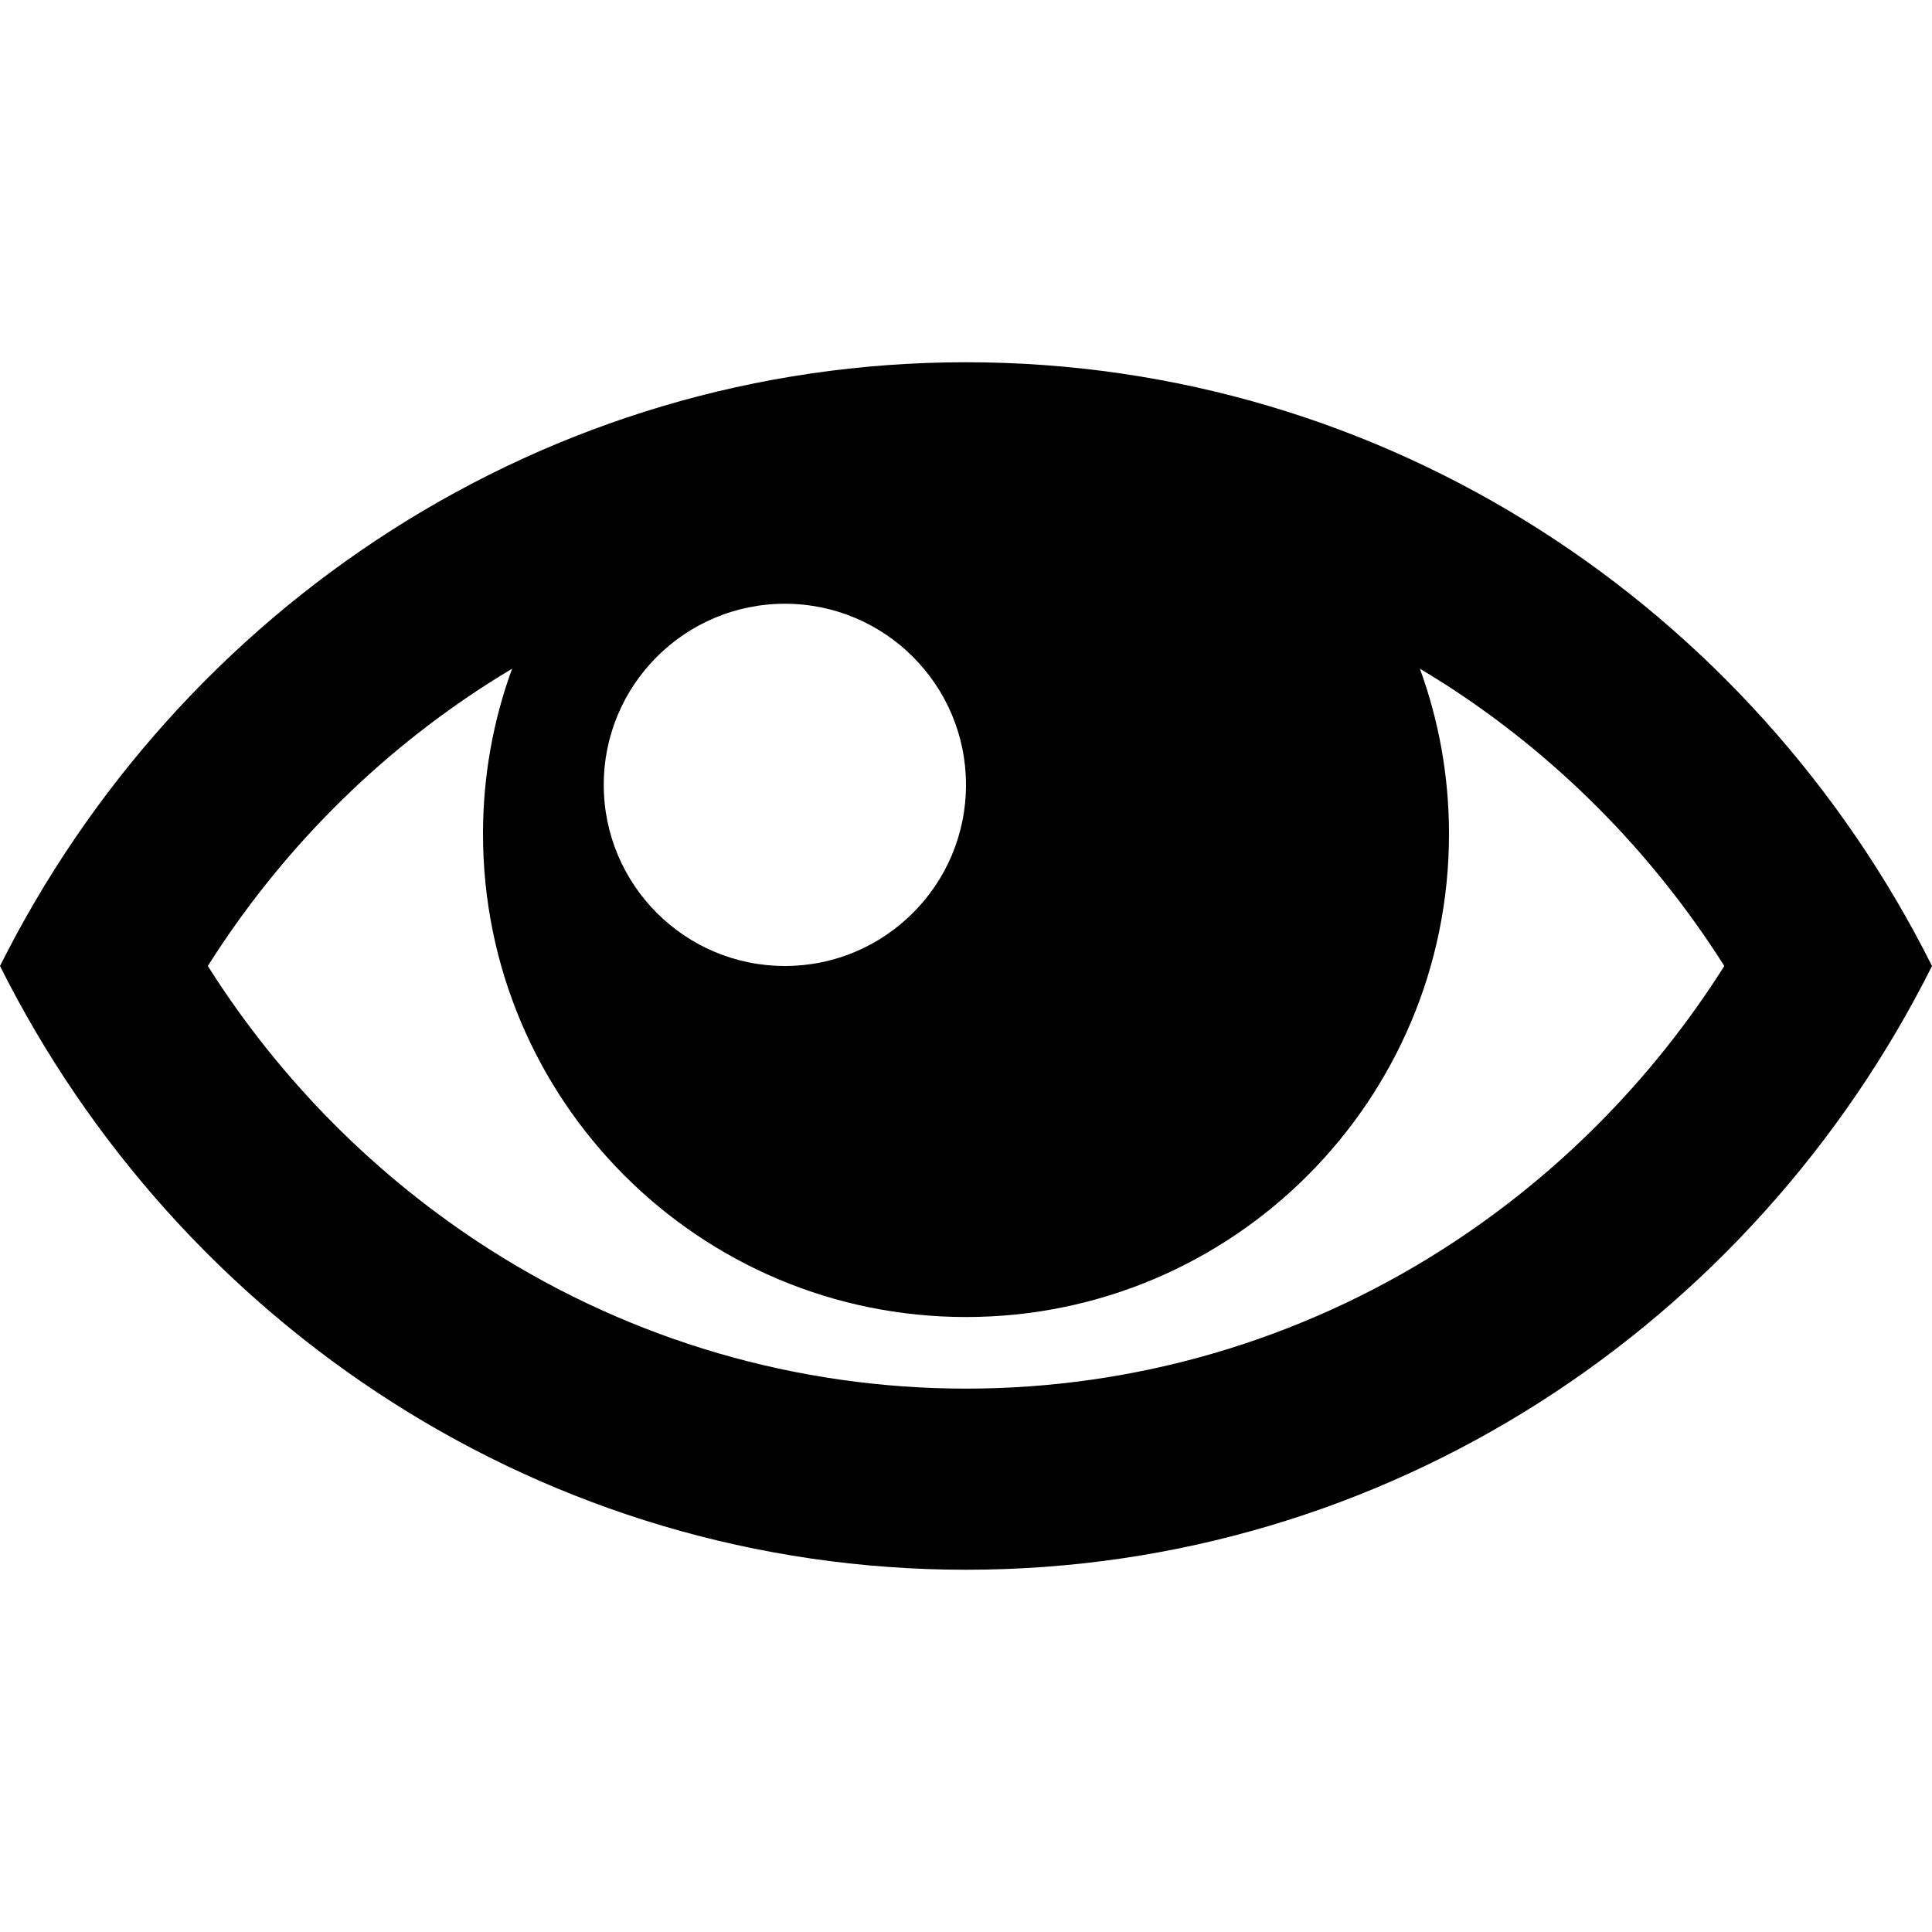
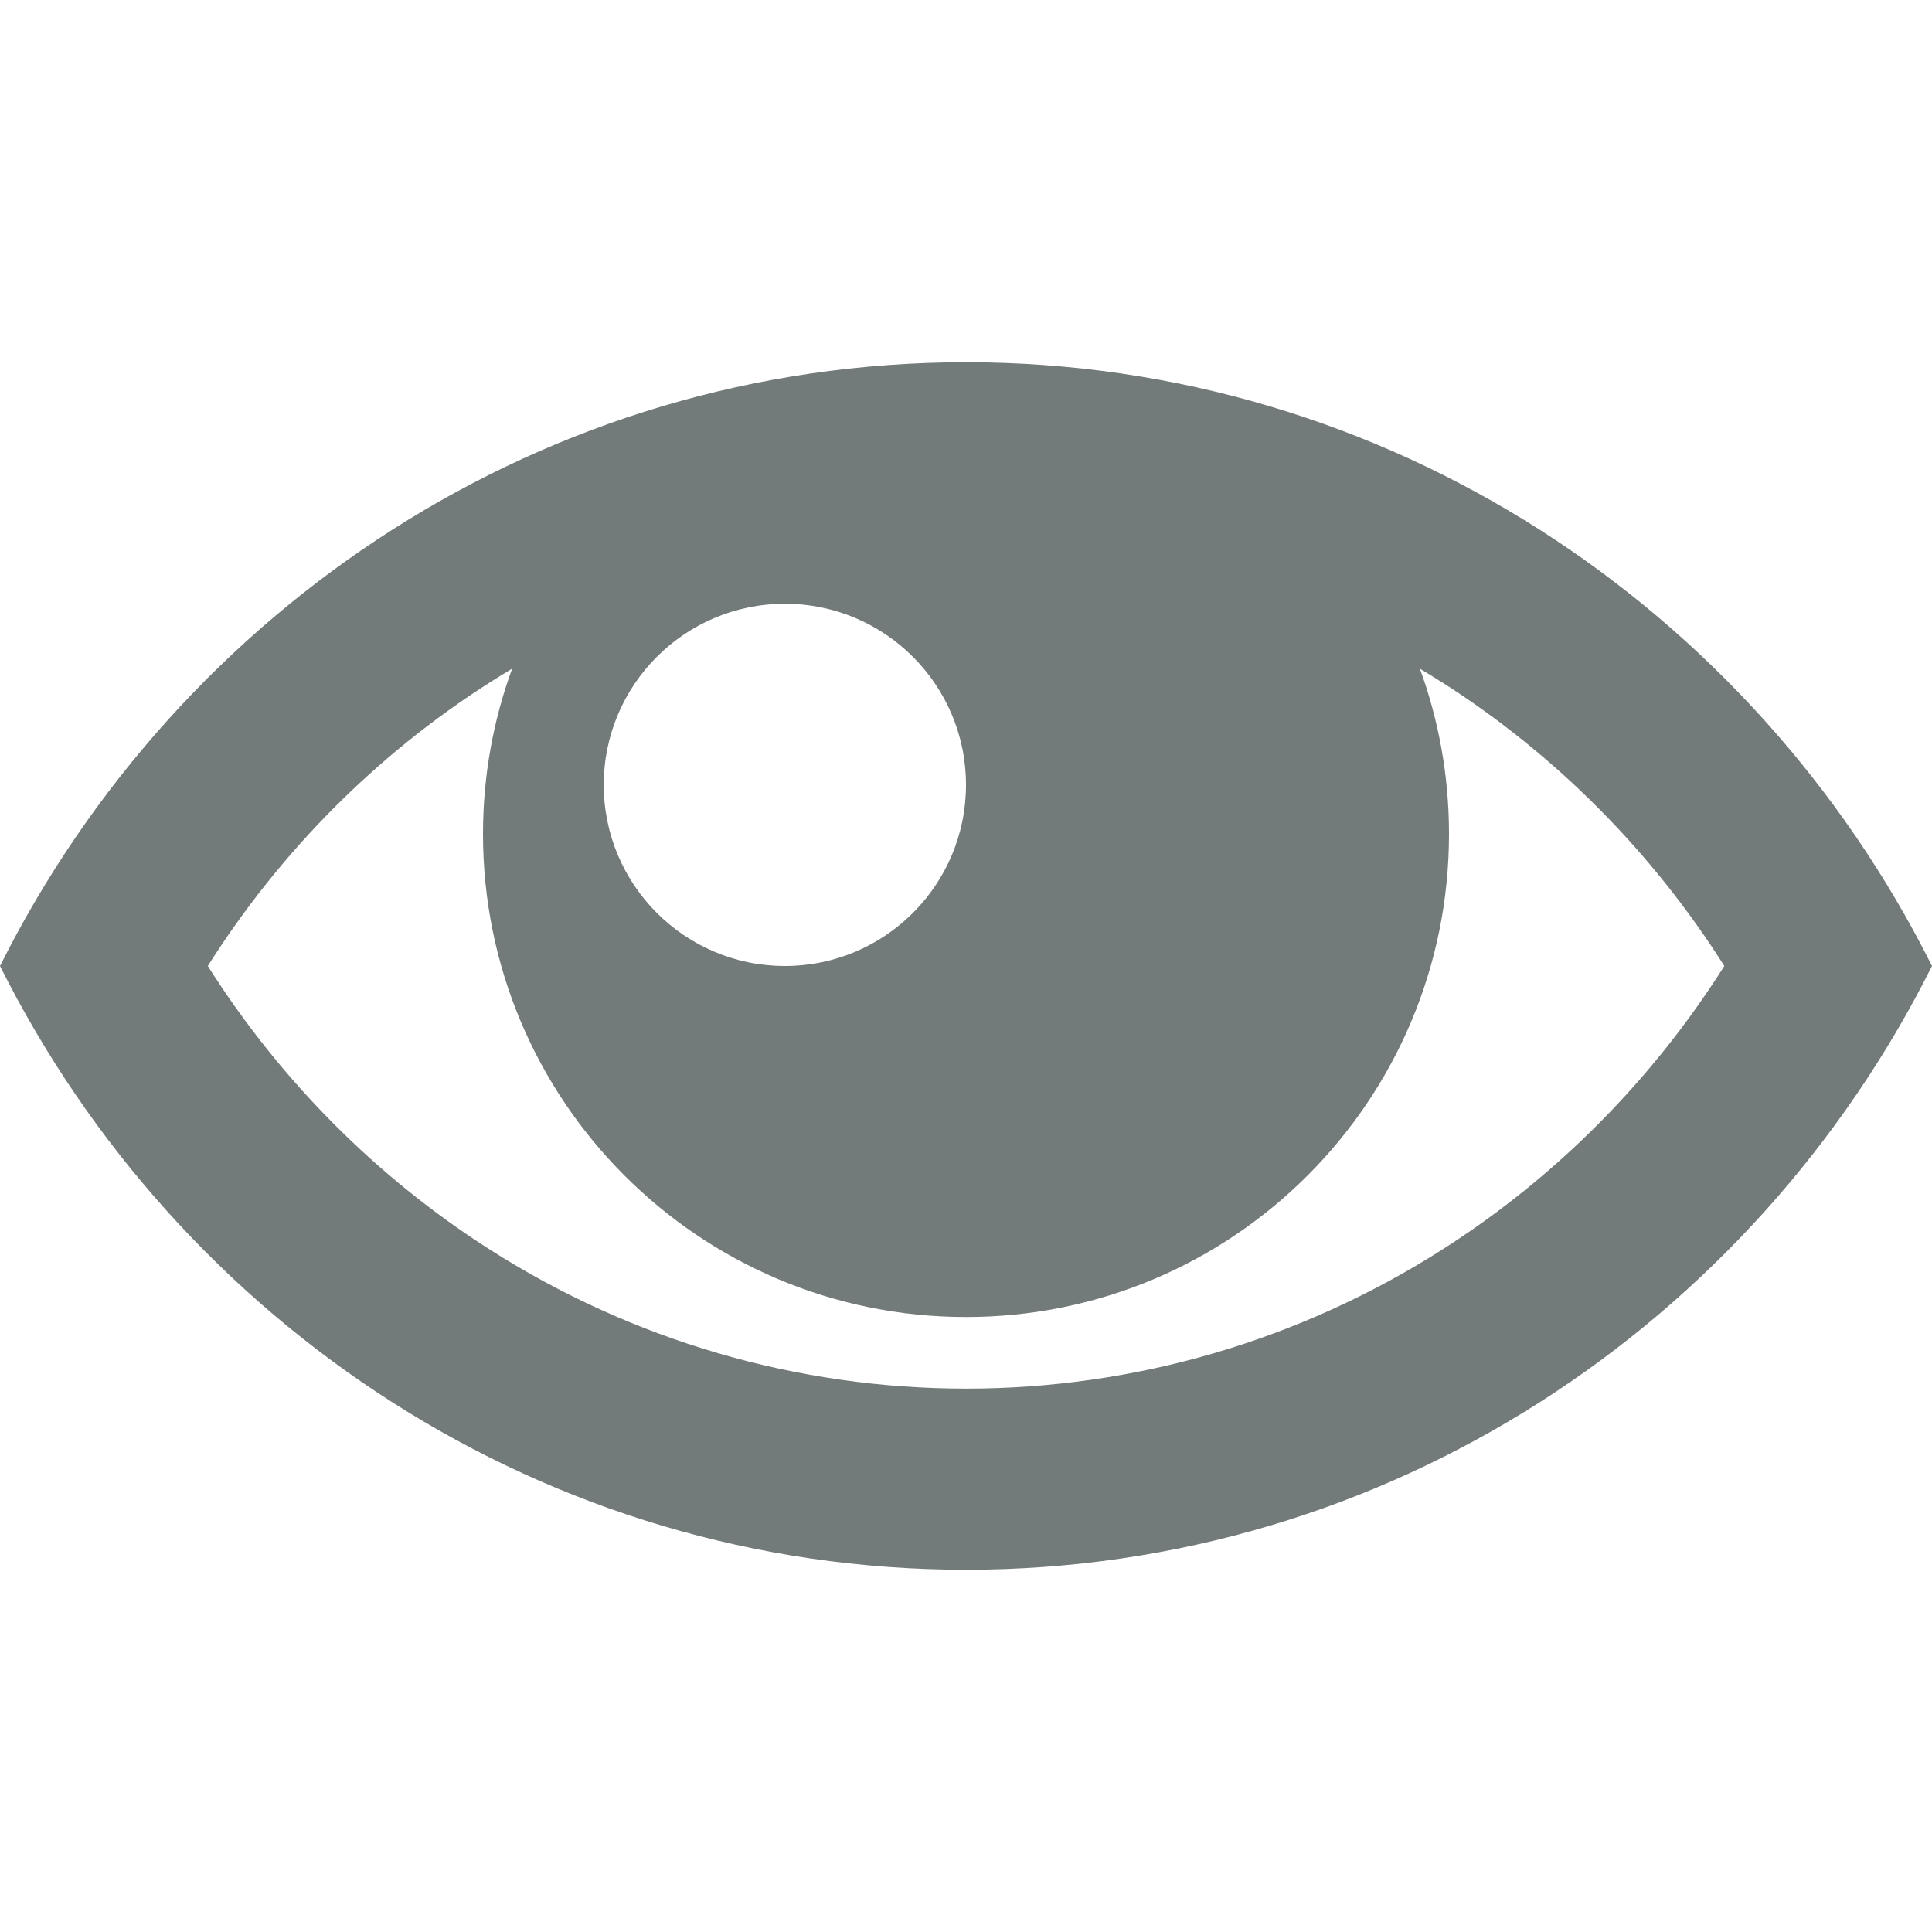
<svg xmlns="http://www.w3.org/2000/svg" version="1.1" width="16" height="16" viewBox="0 0 16 16">
-   <path fill="#000000" d="M8 3c-3.489 0-6.514 2.032-8 5 1.486 2.968 4.511 5 8 5s6.514-2.032 8-5c-1.486-2.968-4.511-5-8-5zM11.945 5.652c0.94 0.6 1.737 1.403 2.335 2.348-0.598 0.946-1.395 1.749-2.335 2.348-1.181 0.753-2.545 1.152-3.944 1.152s-2.763-0.398-3.945-1.152c-0.94-0.6-1.737-1.403-2.335-2.348 0.598-0.946 1.395-1.749 2.335-2.348 0.061-0.039 0.123-0.077 0.185-0.114-0.156 0.427-0.241 0.888-0.241 1.369 0 2.209 1.791 4 4 4s4-1.791 4-4c0-0.481-0.085-0.942-0.241-1.369 0.062 0.037 0.124 0.075 0.185 0.114v0zM8 6.5c0 0.828-0.672 1.5-1.5 1.5s-1.5-0.672-1.5-1.5 0.672-1.5 1.5-1.5 1.5 0.672 1.5 1.5z" />
+   <path fill="#737a7a" d="M8 3c-3.489 0-6.514 2.032-8 5 1.486 2.968 4.511 5 8 5s6.514-2.032 8-5c-1.486-2.968-4.511-5-8-5zM11.945 5.652c0.94 0.6 1.737 1.403 2.335 2.348-0.598 0.946-1.395 1.749-2.335 2.348-1.181 0.753-2.545 1.152-3.944 1.152s-2.763-0.398-3.945-1.152c-0.94-0.6-1.737-1.403-2.335-2.348 0.598-0.946 1.395-1.749 2.335-2.348 0.061-0.039 0.123-0.077 0.185-0.114-0.156 0.427-0.241 0.888-0.241 1.369 0 2.209 1.791 4 4 4s4-1.791 4-4c0-0.481-0.085-0.942-0.241-1.369 0.062 0.037 0.124 0.075 0.185 0.114v0zM8 6.5c0 0.828-0.672 1.5-1.5 1.5s-1.5-0.672-1.5-1.5 0.672-1.5 1.5-1.5 1.5 0.672 1.5 1.5z" />
</svg>
